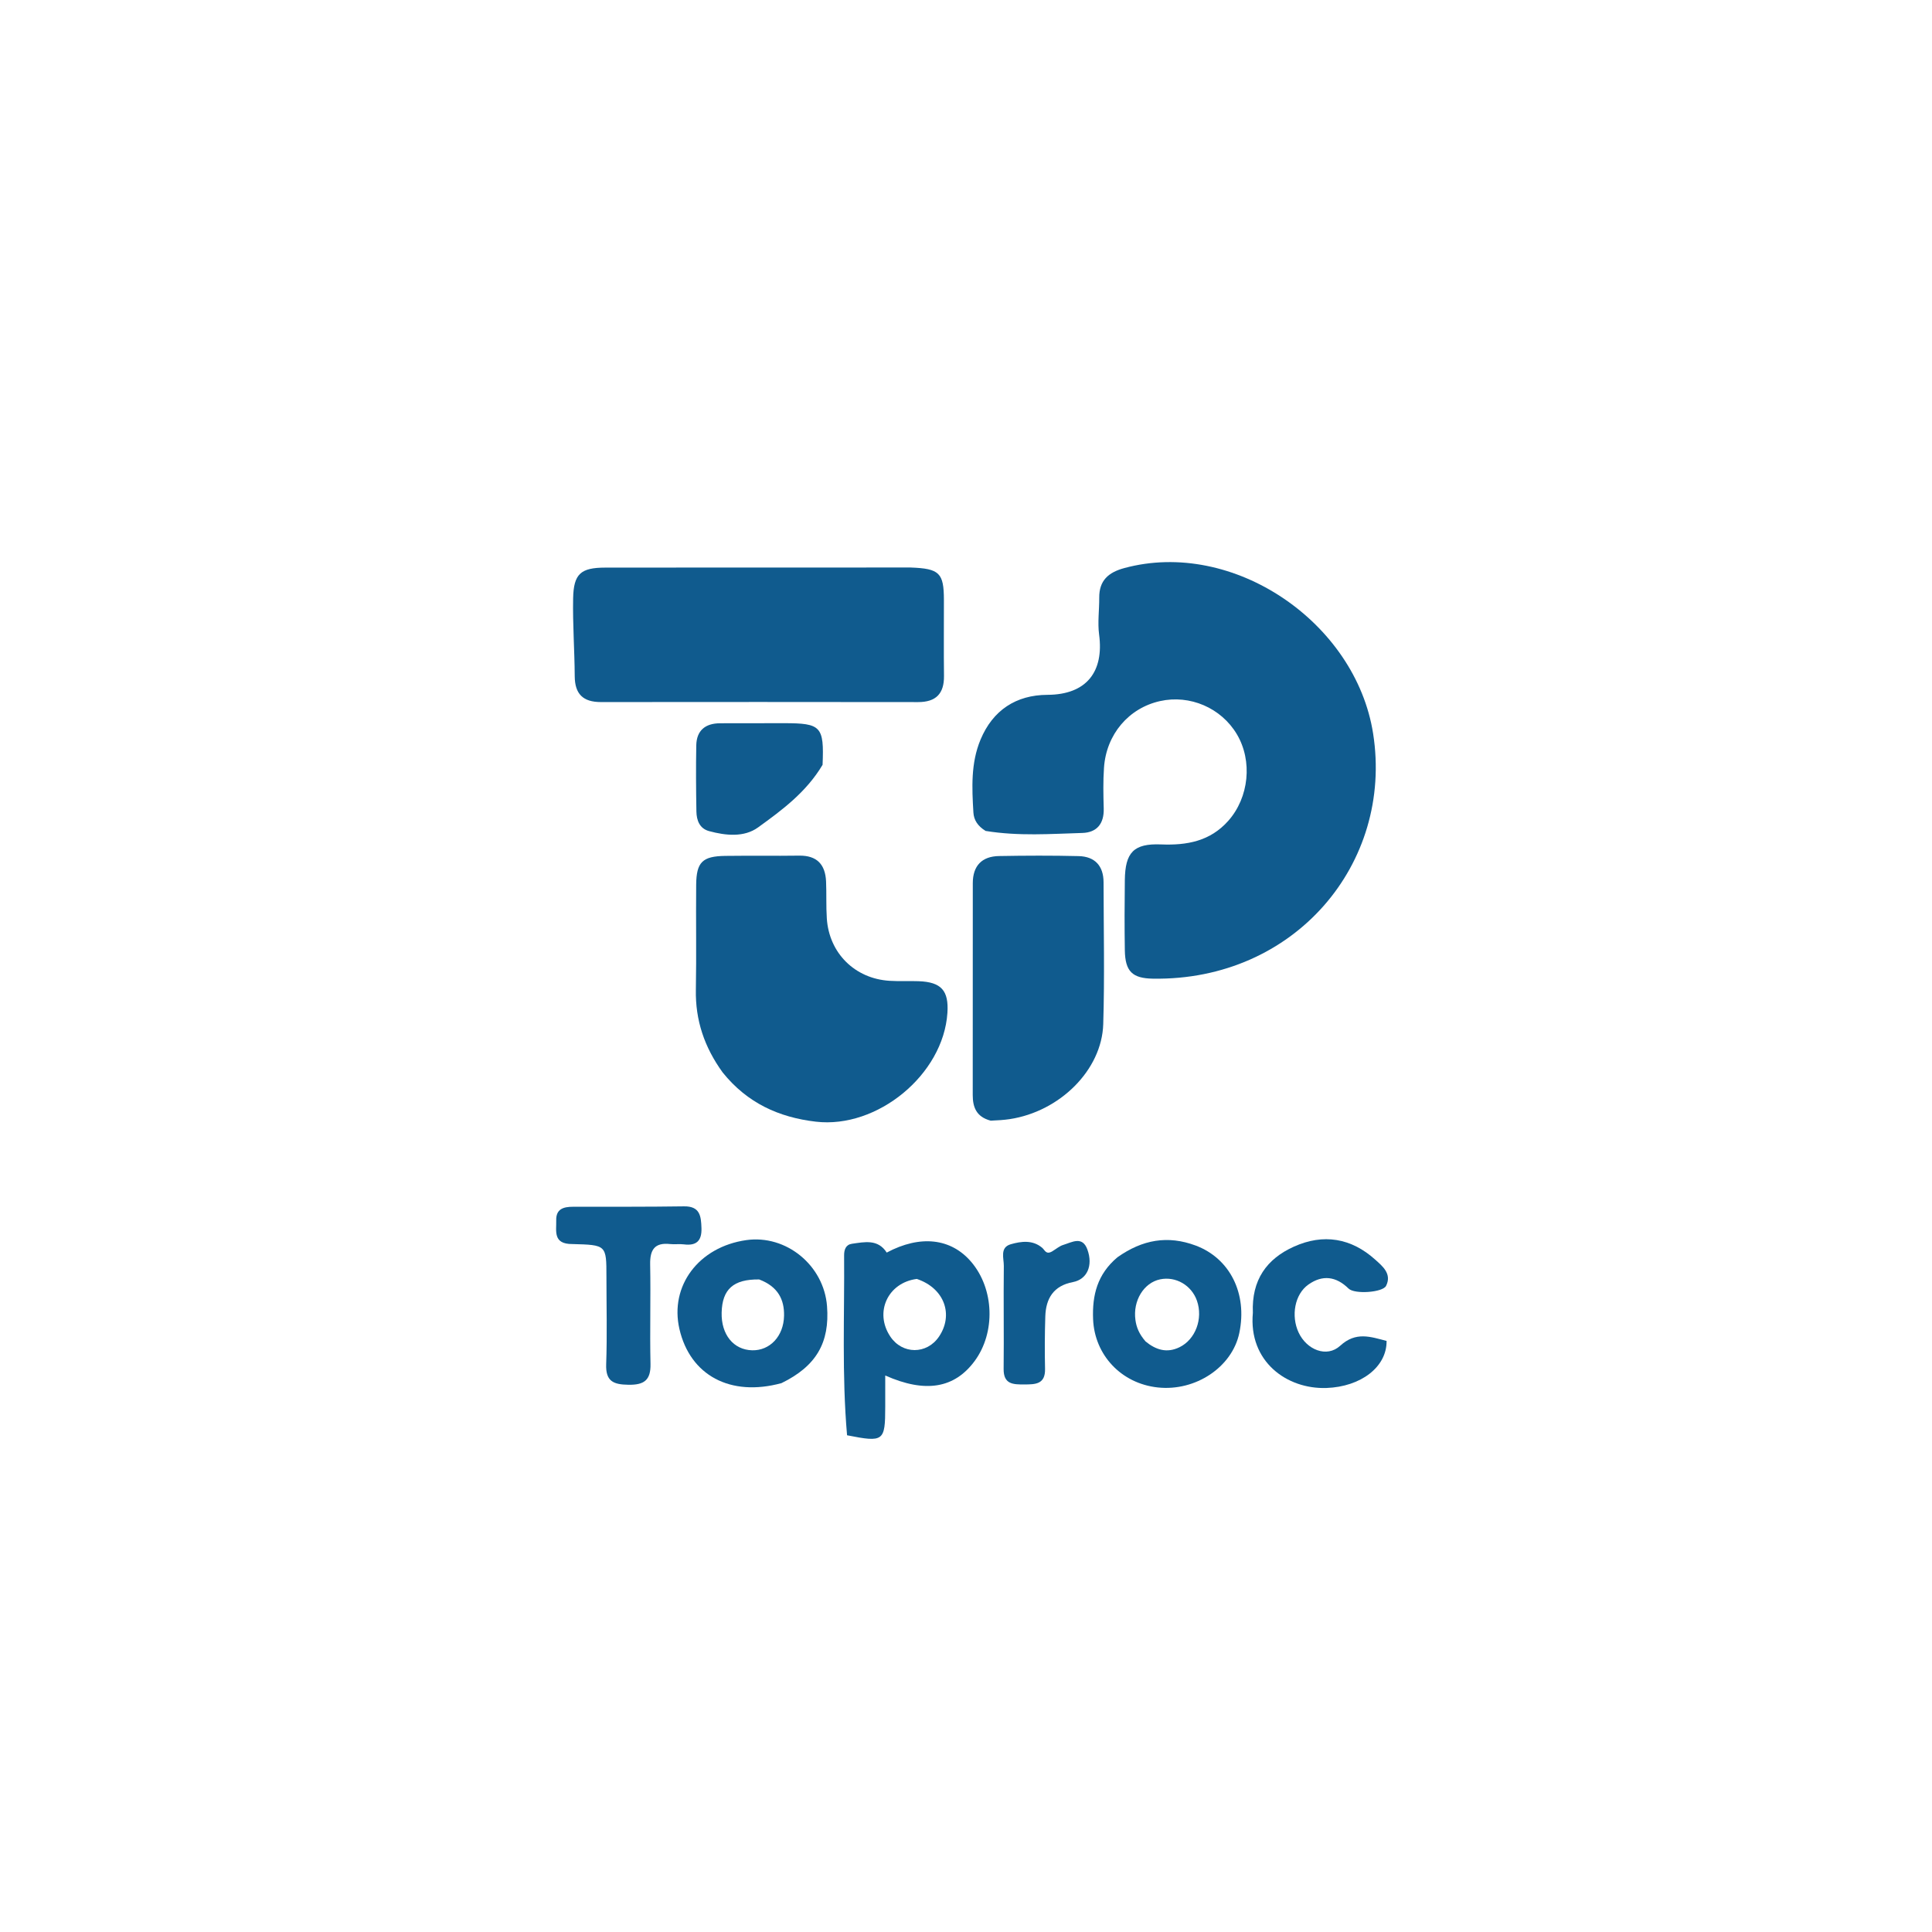
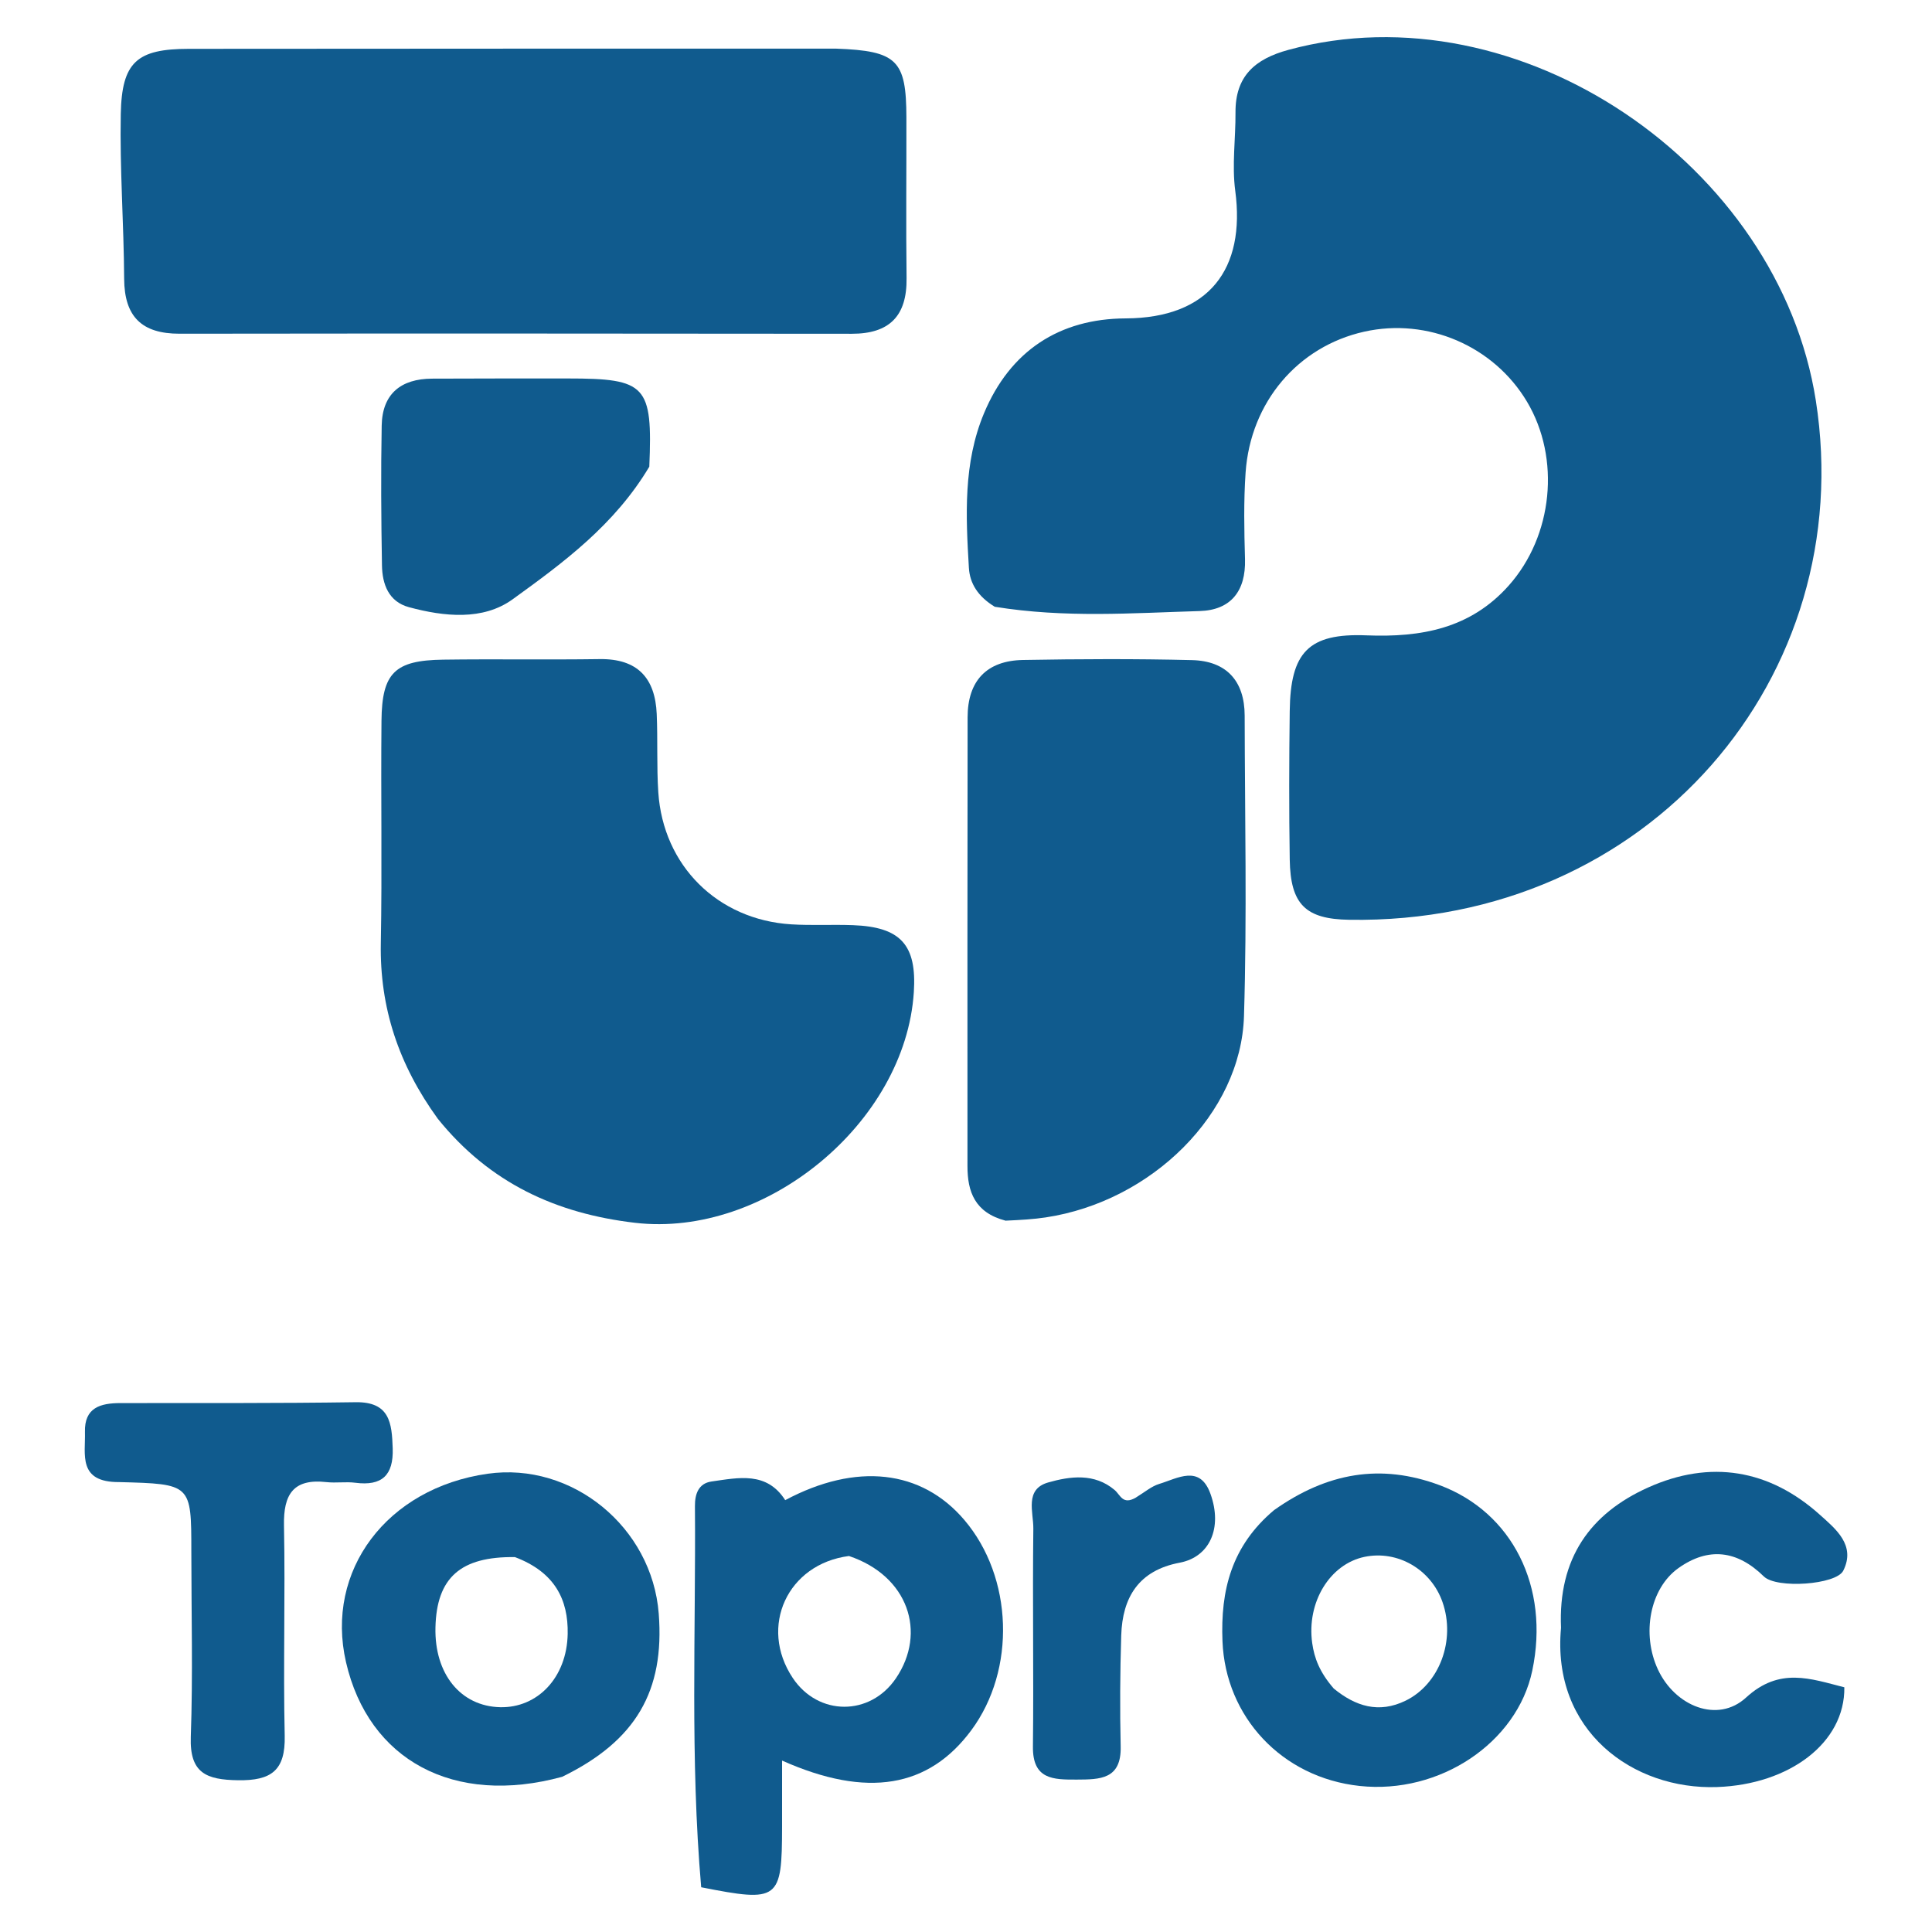
- <svg xmlns="http://www.w3.org/2000/svg" version="1.1" id="Layer_1" x="0px" y="0px" width="100%" viewBox="0 0 496 496" enable-background="new 0 0 496 496" xml:space="preserve">
+ <svg xmlns="http://www.w3.org/2000/svg" version="1.1" id="Layer_1" x="0px" y="0px" width="100%" viewBox="132.505 139.805 234.092 234.092" enable-background="new 0 0 496 496" xml:space="preserve">
  <path fill="#105B8E" opacity="1" stroke="none" d=" M253.037,213.324   C250.997,212.079 250.014,210.501 249.901,208.607   C249.524,202.28 249.213,195.913 251.73,189.886   C254.896,182.307 260.873,178.418 268.894,178.384   C278.995,178.341 283.44,172.401 282.174,162.916   C281.76,159.812 282.226,156.597 282.205,153.434   C282.176,149.035 284.552,146.952 288.622,145.846   C316.592,138.248 348.051,159.777 352.522,188.342   C357.745,221.71 332.355,251.844 295.969,251.251   C290.714,251.165 288.862,249.412 288.777,243.955   C288.684,237.959 288.701,231.959 288.776,225.961   C288.864,218.855 291.027,216.505 298.072,216.788   C304.726,217.054 310.671,215.961 315.303,210.766   C320.679,204.736 321.613,195.342 317.527,188.482   C313.504,181.728 305.48,178.275 297.798,179.993   C289.78,181.786 284.023,188.513 283.428,197.066   C283.186,200.549 283.258,204.063 283.357,207.559   C283.467,211.439 281.624,213.733 277.858,213.844   C269.718,214.084 261.558,214.707 253.037,213.324  z" />
  <path fill="#105B8E" opacity="1" stroke="none" d=" M233.8,145.698   C241.209,145.966 242.314,147.097 242.329,154.026   C242.343,160.521 242.269,167.017 242.35,173.511   C242.408,178.092 240.278,180.252 235.705,180.247   C208.559,180.218 181.412,180.204 154.266,180.24   C149.695,180.246 147.575,178.19 147.548,173.586   C147.509,166.93 147.01,160.27 147.139,153.62   C147.262,147.302 149.105,145.729 155.386,145.722   C181.366,145.693 207.347,145.702 233.8,145.698  z" />
  <path fill="#105B8E" opacity="1" stroke="none" d=" M185.546,275.352   C180.801,268.807 178.504,261.887 178.648,254.09   C178.814,245.11 178.641,236.125 178.728,227.143   C178.785,221.325 180.334,219.813 186.197,219.732   C192.517,219.645 198.84,219.758 205.16,219.666   C209.753,219.599 211.89,221.957 212.077,226.321   C212.212,229.477 212.061,232.649 212.268,235.798   C212.855,244.698 219.459,251.244 228.369,251.803   C230.855,251.959 233.359,251.811 235.851,251.903   C241.652,252.119 243.603,254.299 243.229,260.034   C242.197,275.862 225.254,289.821 209.44,287.965   C199.959,286.853 191.865,283.197 185.546,275.352  z" />
  <path fill="#105B8E" opacity="1" stroke="none" d=" M254.344,287.708   C250.602,286.725 249.73,284.178 249.729,281.121   C249.721,262.988 249.723,244.854 249.745,226.721   C249.751,222.281 252.067,219.849 256.469,219.771   C263.288,219.65 270.113,219.62 276.929,219.787   C281.088,219.888 283.308,222.296 283.316,226.507   C283.337,238.651 283.606,250.804 283.233,262.937   C282.869,274.734 272.045,285.381 259.203,287.314   C257.726,287.536 256.229,287.623 254.344,287.708  z" />
  <path fill="#105B8E" opacity="1" stroke="none" d=" M217.465,368.476   C216.111,352.861 216.825,337.573 216.708,322.293   C216.697,320.833 217.134,319.534 218.726,319.31   C221.988,318.849 225.402,318.063 227.646,321.572   C236.251,316.98 244.156,317.871 249.349,323.972   C255.262,330.918 255.632,342.113 250.193,349.452   C245.052,356.387 237.612,357.734 227.266,353.126   C227.266,355.99 227.269,358.557 227.265,361.123   C227.254,370.047 226.897,370.336 217.465,368.476  M235.369,328.339   C227.922,329.302 224.419,336.899 228.556,343.112   C231.644,347.75 237.928,347.772 241.061,343.156   C244.83,337.602 242.546,330.747 235.369,328.339  z" />
  <path fill="#105B8E" opacity="1" stroke="none" d=" M200.626,355.09   C187.486,358.679 177.167,353.074 174.43,341.207   C171.87,330.11 179.383,320.109 191.583,318.373   C201.822,316.916 211.51,324.834 212.321,335.322   C213.045,344.69 209.561,350.732 200.626,355.09  M194.899,328.472   C188.317,328.385 185.409,330.958 185.267,336.995   C185.135,342.625 188.314,346.546 193.103,346.659   C197.623,346.765 201.19,343.086 201.289,337.772   C201.366,333.66 199.763,330.312 194.899,328.472  z" />
  <path fill="#105B8E" opacity="1" stroke="none" d=" M286.873,322.783   C293.288,318.241 299.797,317.089 306.967,319.769   C315.716,323.04 320.304,332.067 318.163,342.233   C316.323,350.974 306.945,357.239 297.254,356.202   C287.819,355.191 280.996,347.827 280.628,338.673   C280.38,332.513 281.704,327.136 286.873,322.783  M294.111,344.398   C296.737,346.546 299.561,347.46 302.825,345.864   C306.915,343.866 308.909,338.548 307.284,333.913   C305.897,329.959 301.846,327.611 297.843,328.442   C293.647,329.313 290.807,333.93 291.499,338.89   C291.752,340.707 292.392,342.415 294.111,344.398  z" />
  <path fill="#105B8E" opacity="1" stroke="none" d=" M321.647,337.044   C321.282,328.597 325.209,323.185 332.19,320.043   C339.733,316.647 346.889,317.828 353.045,323.373   C354.892,325.036 357.403,327.021 355.845,330.12   C354.989,331.824 347.76,332.328 346.22,330.815   C342.98,327.632 339.496,327.237 335.892,329.791   C332.383,332.277 331.401,337.808 333.383,342.078   C335.46,346.554 340.635,348.641 344.062,345.496   C348.131,341.762 351.881,343.211 355.975,344.249   C356.062,350.975 349.316,356.023 340.559,356.334   C330.37,356.695 320.486,349.532 321.647,337.044  z" />
  <path fill="#105B8E" opacity="1" stroke="none" d=" M211.179,196.35   C206.97,203.413 200.754,207.987 194.61,212.425   C191.03,215.011 186.331,214.531 182.053,213.374   C179.59,212.708 178.826,210.59 178.787,208.318   C178.69,202.671 178.648,197.019 178.753,191.372   C178.824,187.515 181.089,185.701 184.856,185.684   C190.34,185.659 195.823,185.662 201.307,185.663   C210.812,185.665 211.593,186.474 211.179,196.35  z" />
  <path fill="#105B8E" opacity="1" stroke="none" d=" M146.936,319.383   C141.898,319.412 142.875,316.017 142.798,313.327   C142.713,310.344 144.688,309.813 147.11,309.81   C156.605,309.8 166.102,309.843 175.596,309.705   C179.735,309.645 179.987,312.228 180.087,315.3   C180.194,318.569 178.78,319.881 175.56,319.464   C174.411,319.315 173.219,319.515 172.066,319.386   C168.055,318.935 166.839,320.851 166.914,324.645   C167.081,333.137 166.811,341.638 167.002,350.13   C167.097,354.337 165.371,355.569 161.348,355.509   C157.516,355.452 155.467,354.66 155.623,350.248   C155.888,342.761 155.69,335.258 155.688,327.761   C155.686,319.612 155.687,319.612 146.936,319.383  z" />
  <path fill="#105B8E" opacity="1" stroke="none" d=" M270.114,321.27   C271.234,320.582 272.031,319.89 272.953,319.609   C275.196,318.927 277.881,317.222 279.169,320.799   C280.669,324.967 279.064,328.466 275.444,329.149   C270.488,330.085 268.506,333.324 268.359,337.965   C268.218,342.448 268.191,346.94 268.293,351.424   C268.383,355.407 265.799,355.42 262.965,355.43   C260.124,355.441 257.614,355.427 257.66,351.434   C257.761,342.628 257.604,333.818 257.709,325.012   C257.732,323.044 256.62,320.253 259.503,319.43   C262.173,318.669 265.113,318.273 267.554,320.338   C268.262,320.936 268.529,322.187 270.114,321.27  z" />
</svg>
